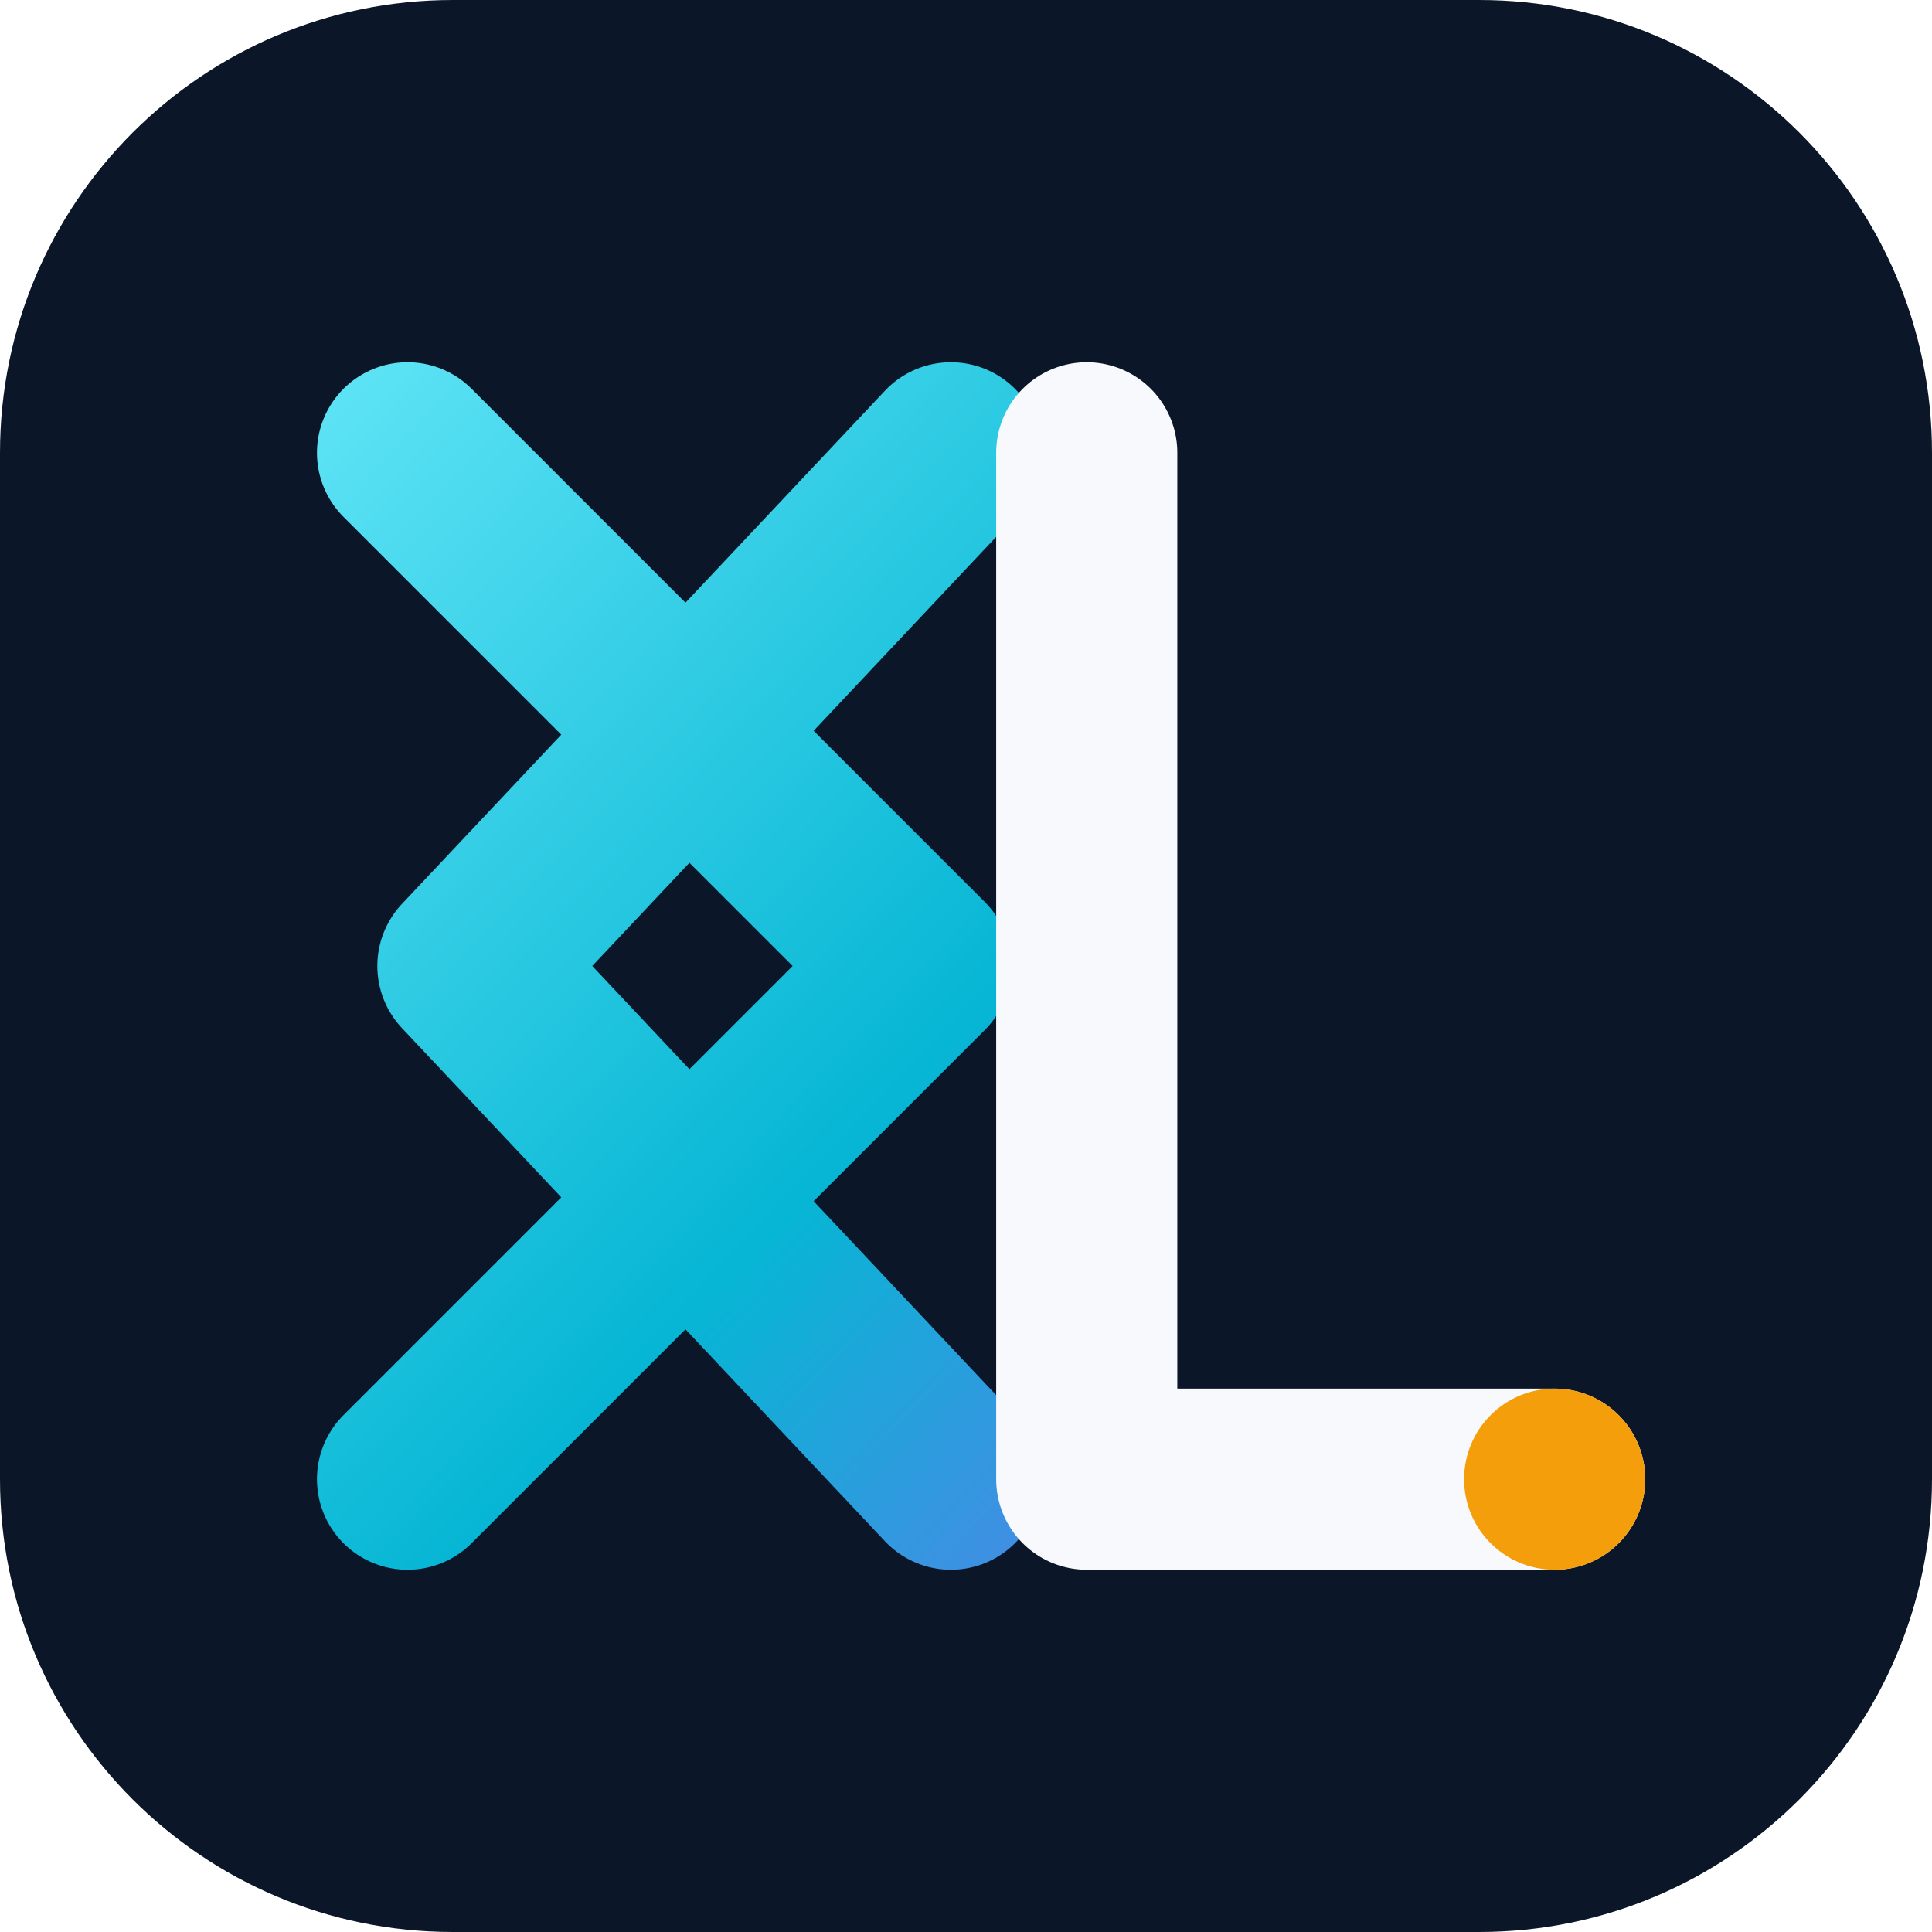
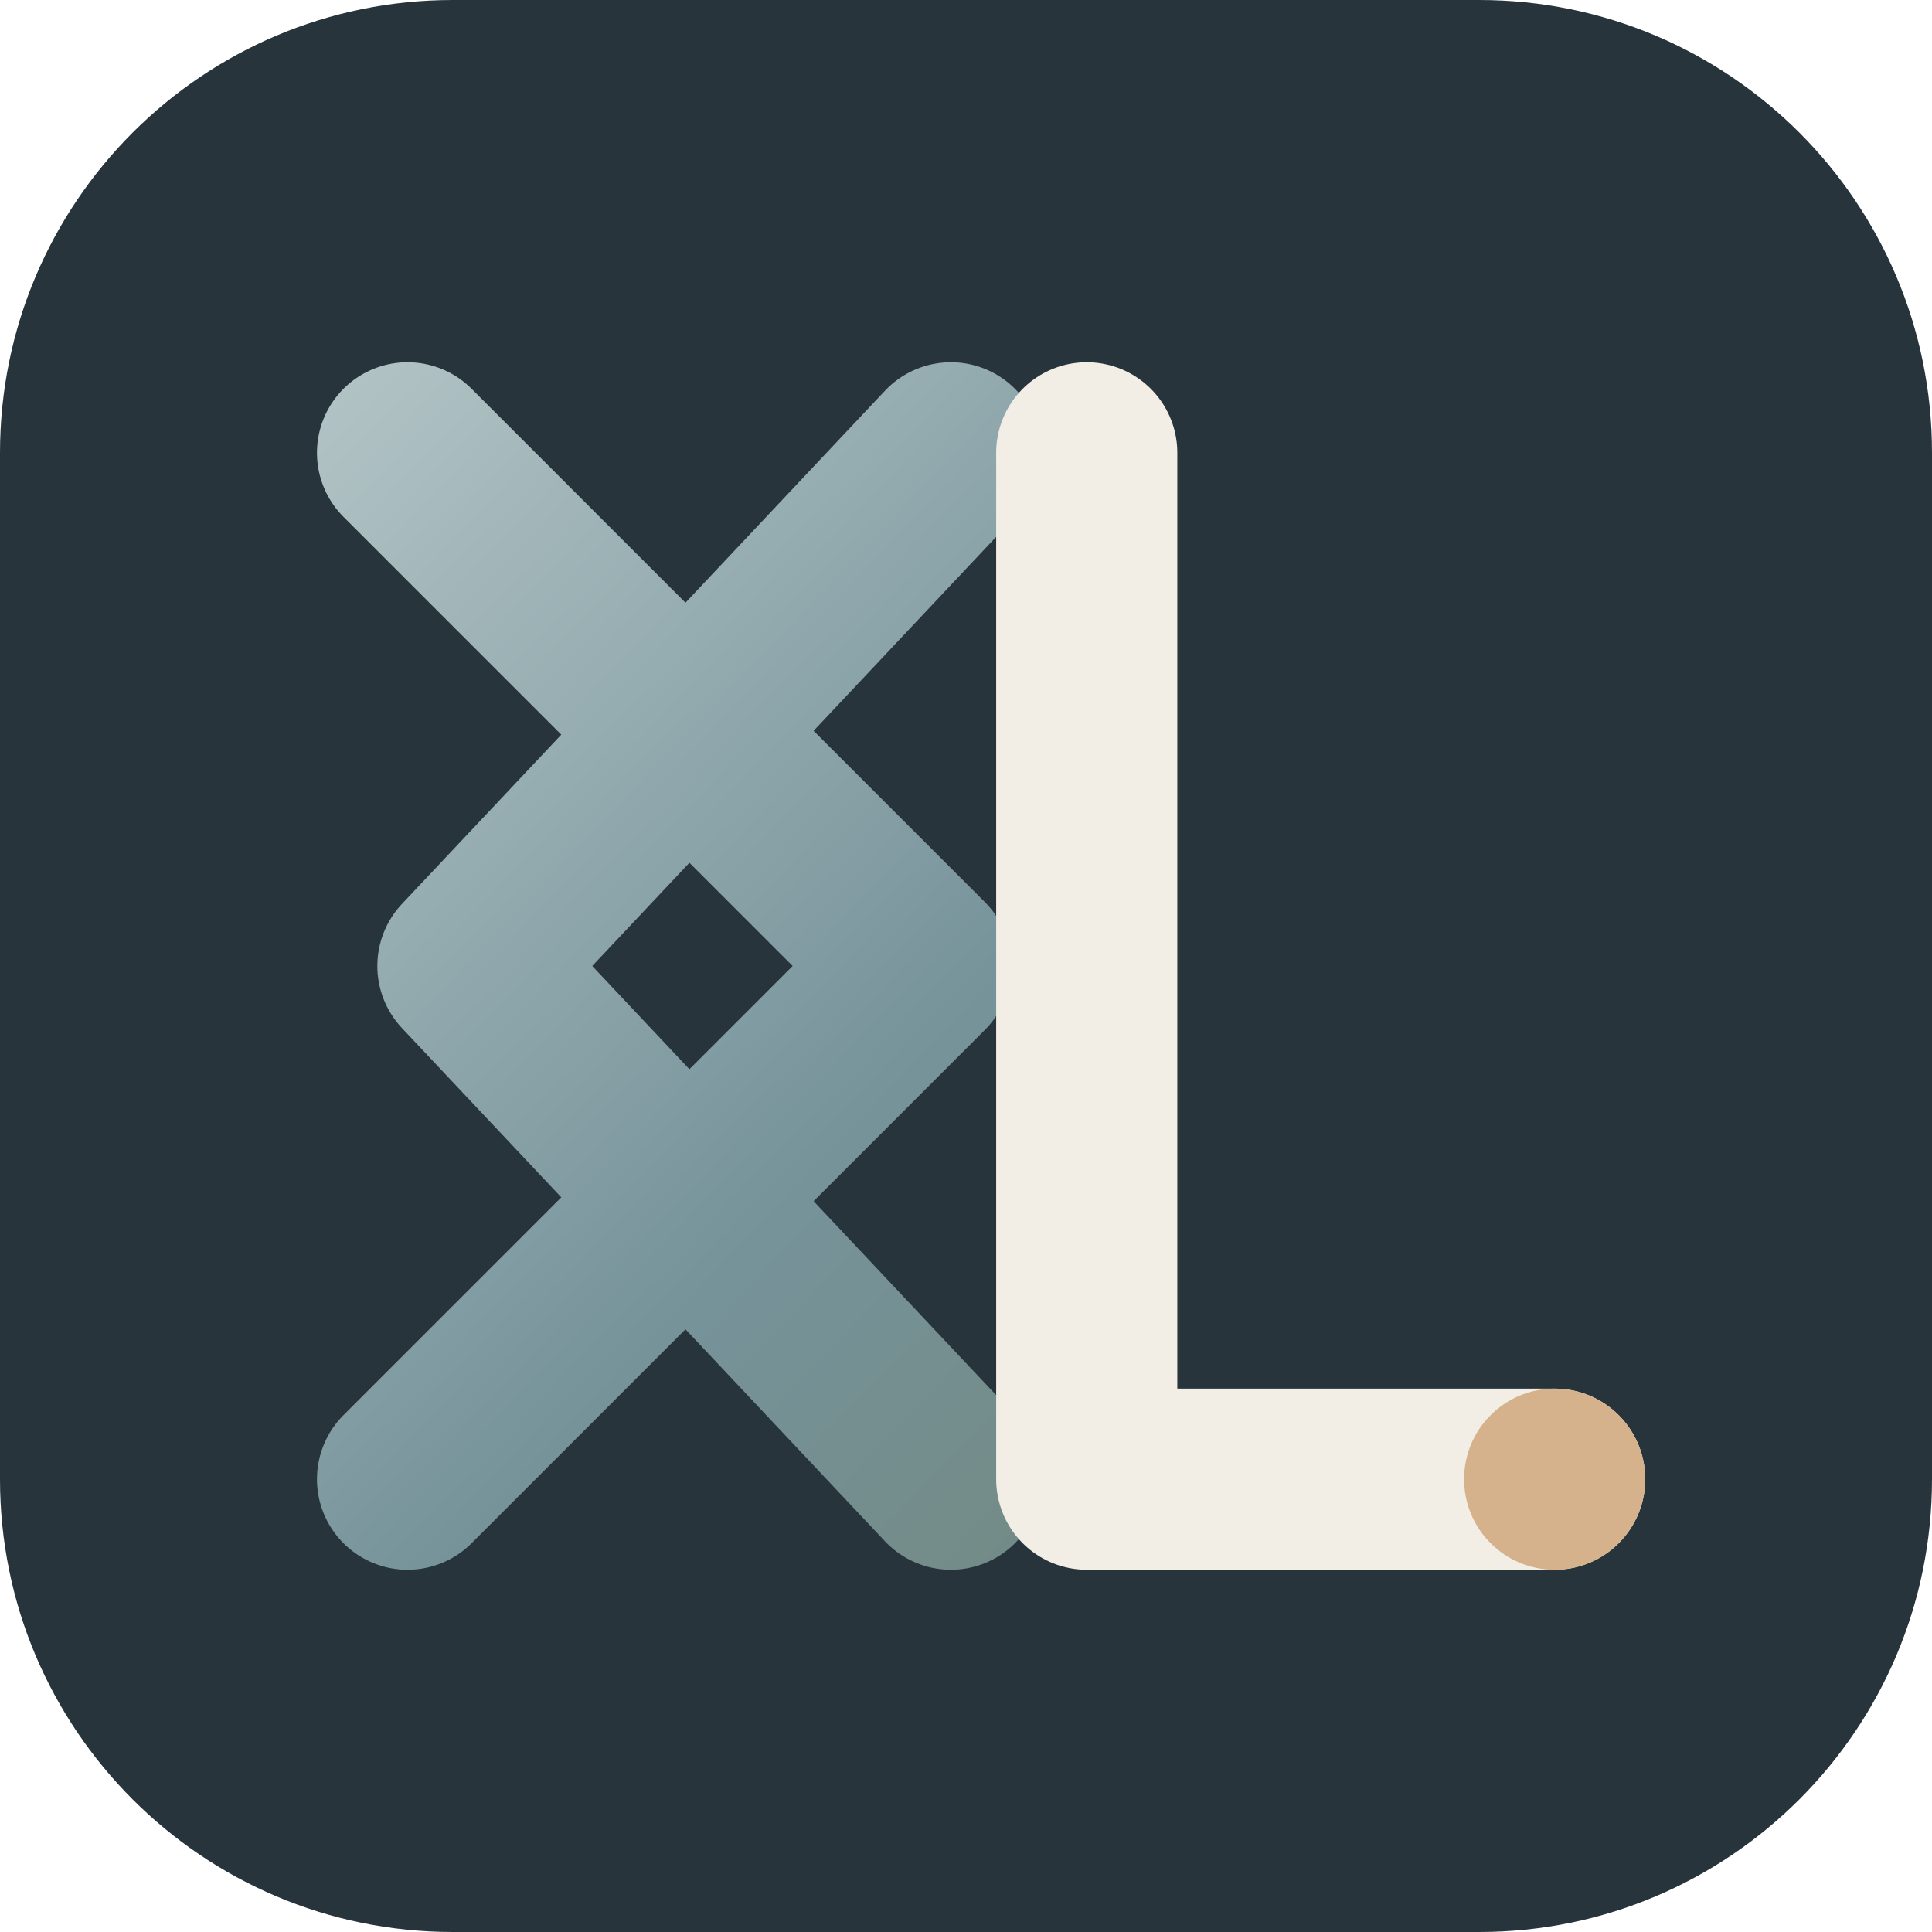
<svg xmlns="http://www.w3.org/2000/svg" viewBox="0 0 128 128" role="img" aria-labelledby="title">
  <defs>
    <linearGradient id="aurora" x1="18" y1="20" x2="110" y2="108" gradientUnits="userSpaceOnUse">
-       <stop stop-color="#67E8F9" />
-       <stop offset=".52" stop-color="#06B6D4" />
-       <stop offset="1" stop-color="#8B5CF6" />
+       <stop stop-color="#B8C8C9" />
+       <stop offset=".52" stop-color="#76939A" />
+       <stop offset="1" stop-color="#70816F" />
    </linearGradient>
  </defs>
-   <rect width="128" height="128" rx="30" fill="#0B1729" />
+   <rect width="128" height="128" rx="30" fill="#27343B" />
  <path d="M27 30 61 64 27 98M63 30 31 64 63 98" fill="none" stroke="url(#aurora)" stroke-width="12" stroke-linecap="round" stroke-linejoin="round" />
-   <path d="M72 30v68h31" fill="none" stroke="#F7F9FC" stroke-width="12" stroke-linecap="round" stroke-linejoin="round" />
-   <circle cx="103" cy="98" r="6" fill="#F59E0B" />
+   <path d="M72 30v68h31" fill="none" stroke="#F3EEE5" stroke-width="12" stroke-linecap="round" stroke-linejoin="round" />
+   <circle cx="103" cy="98" r="6" fill="#D5B28C" />
</svg>
